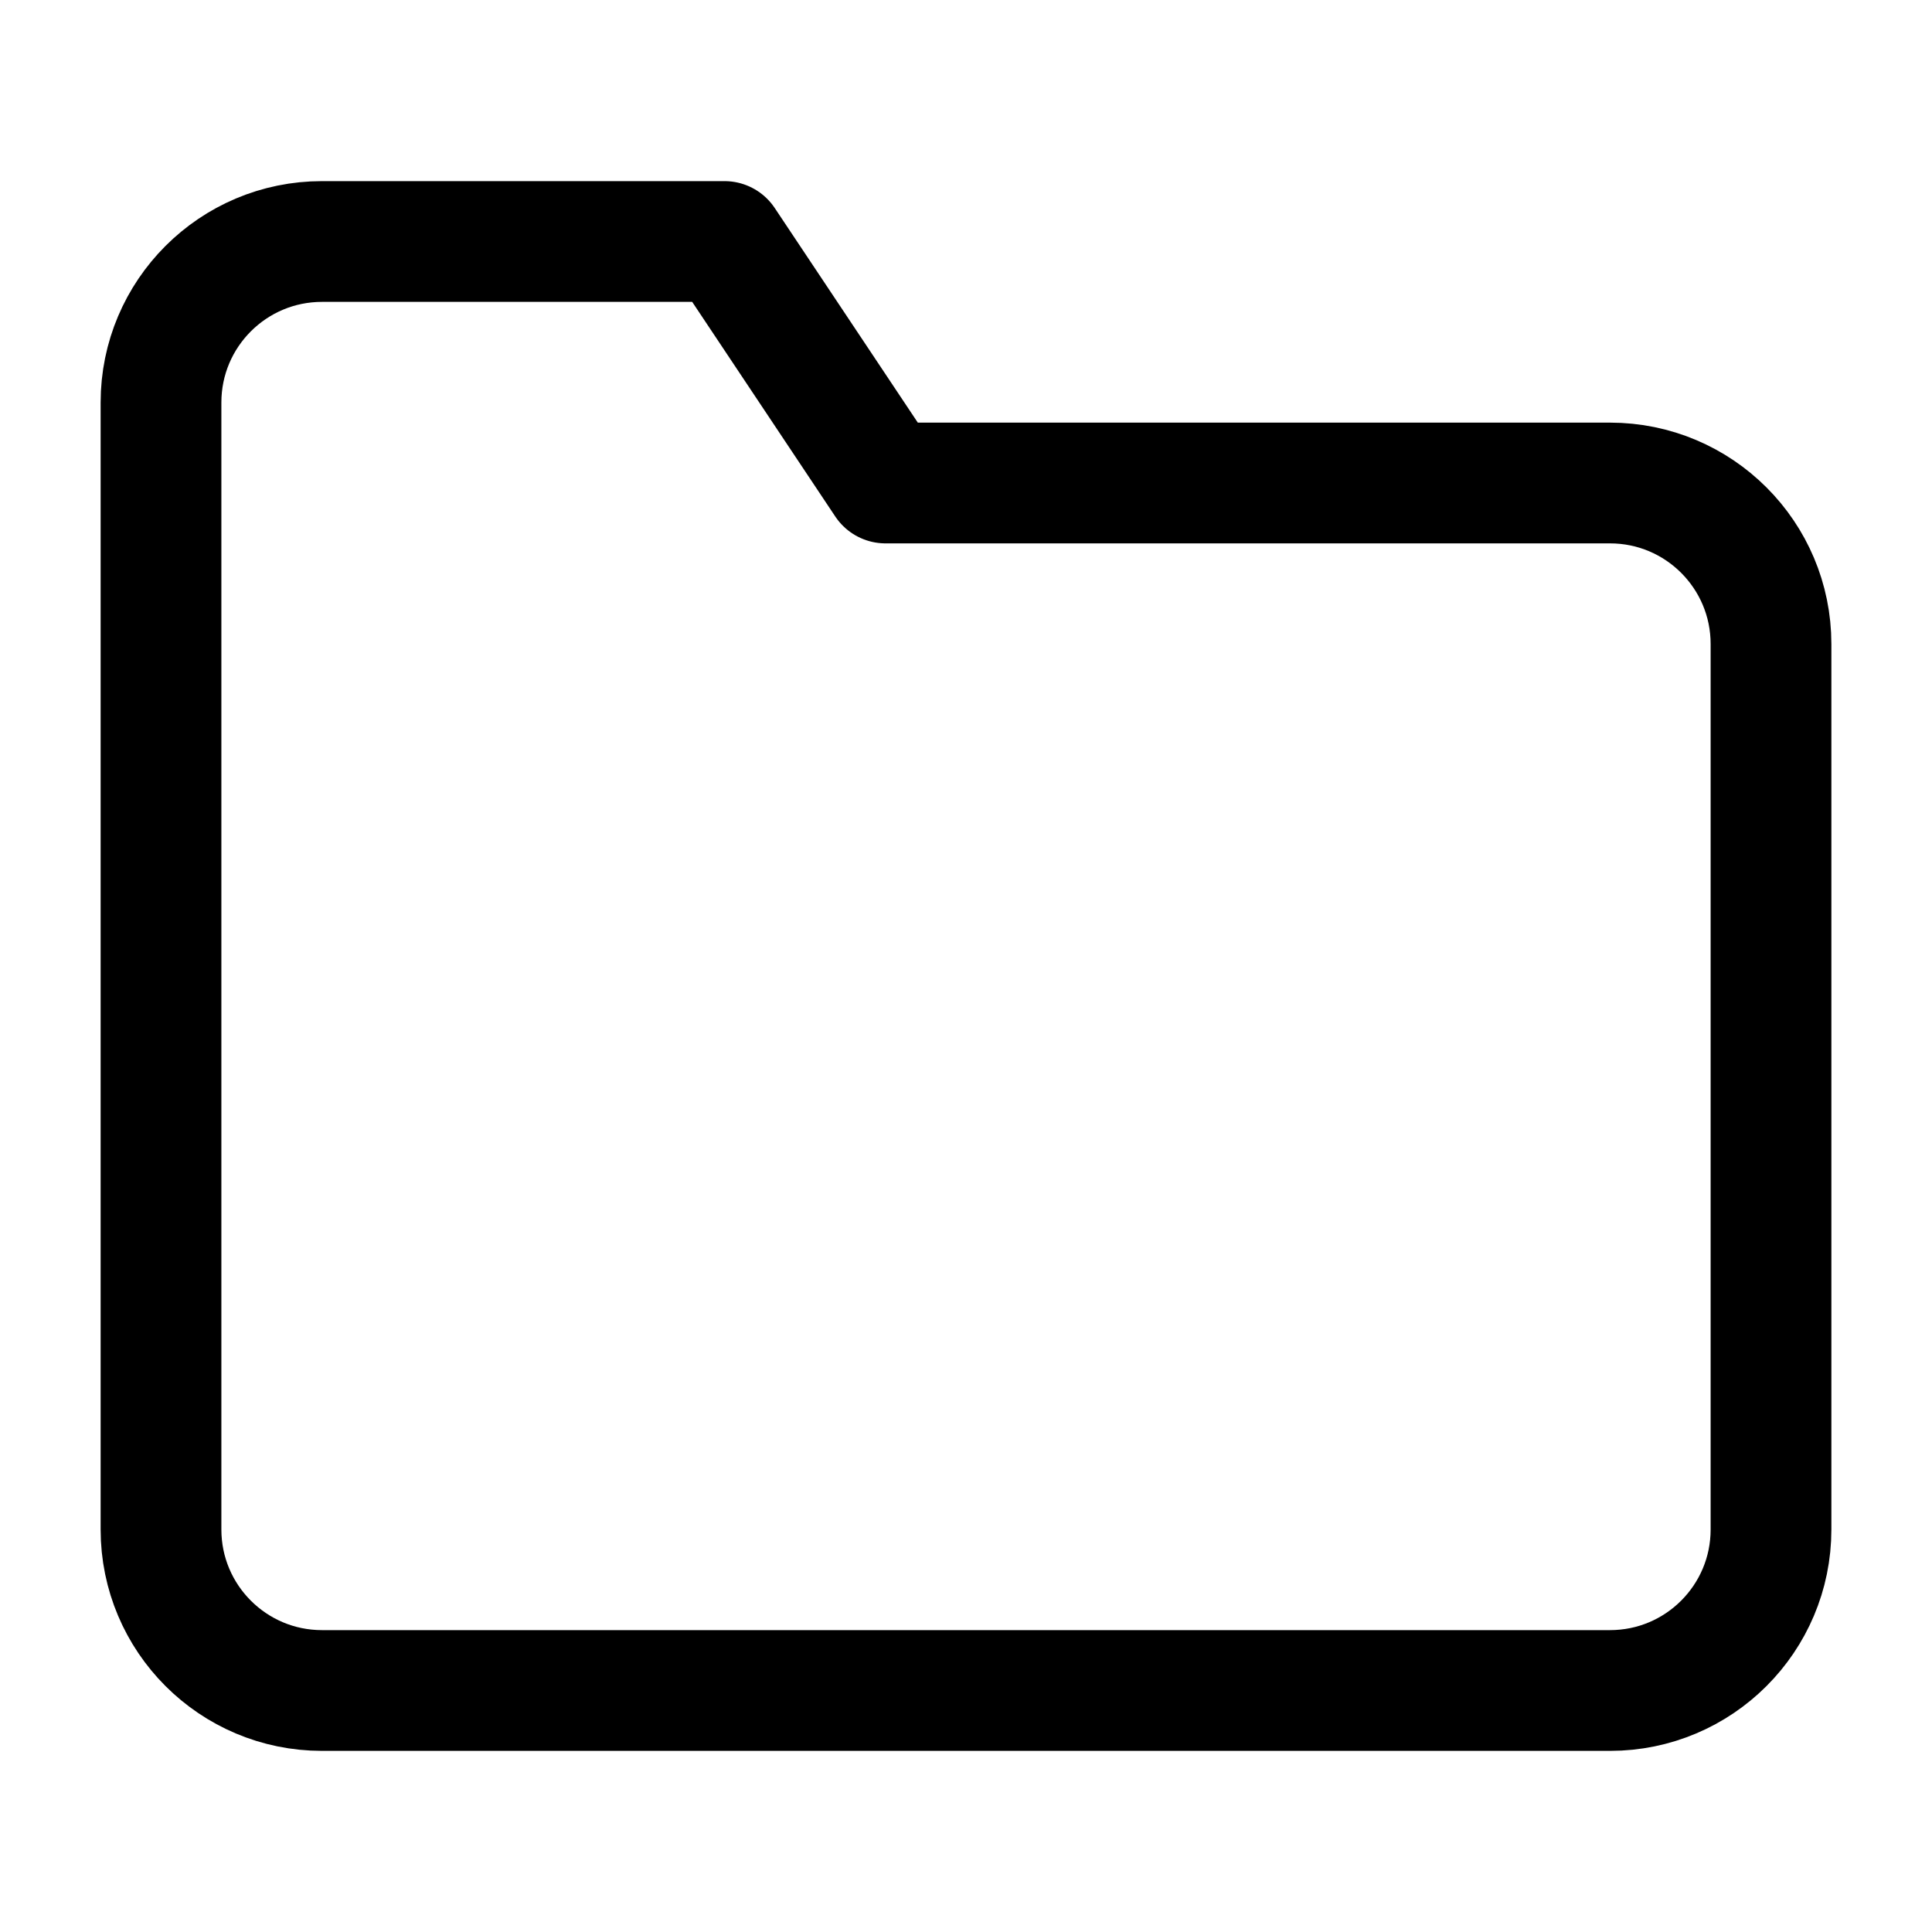
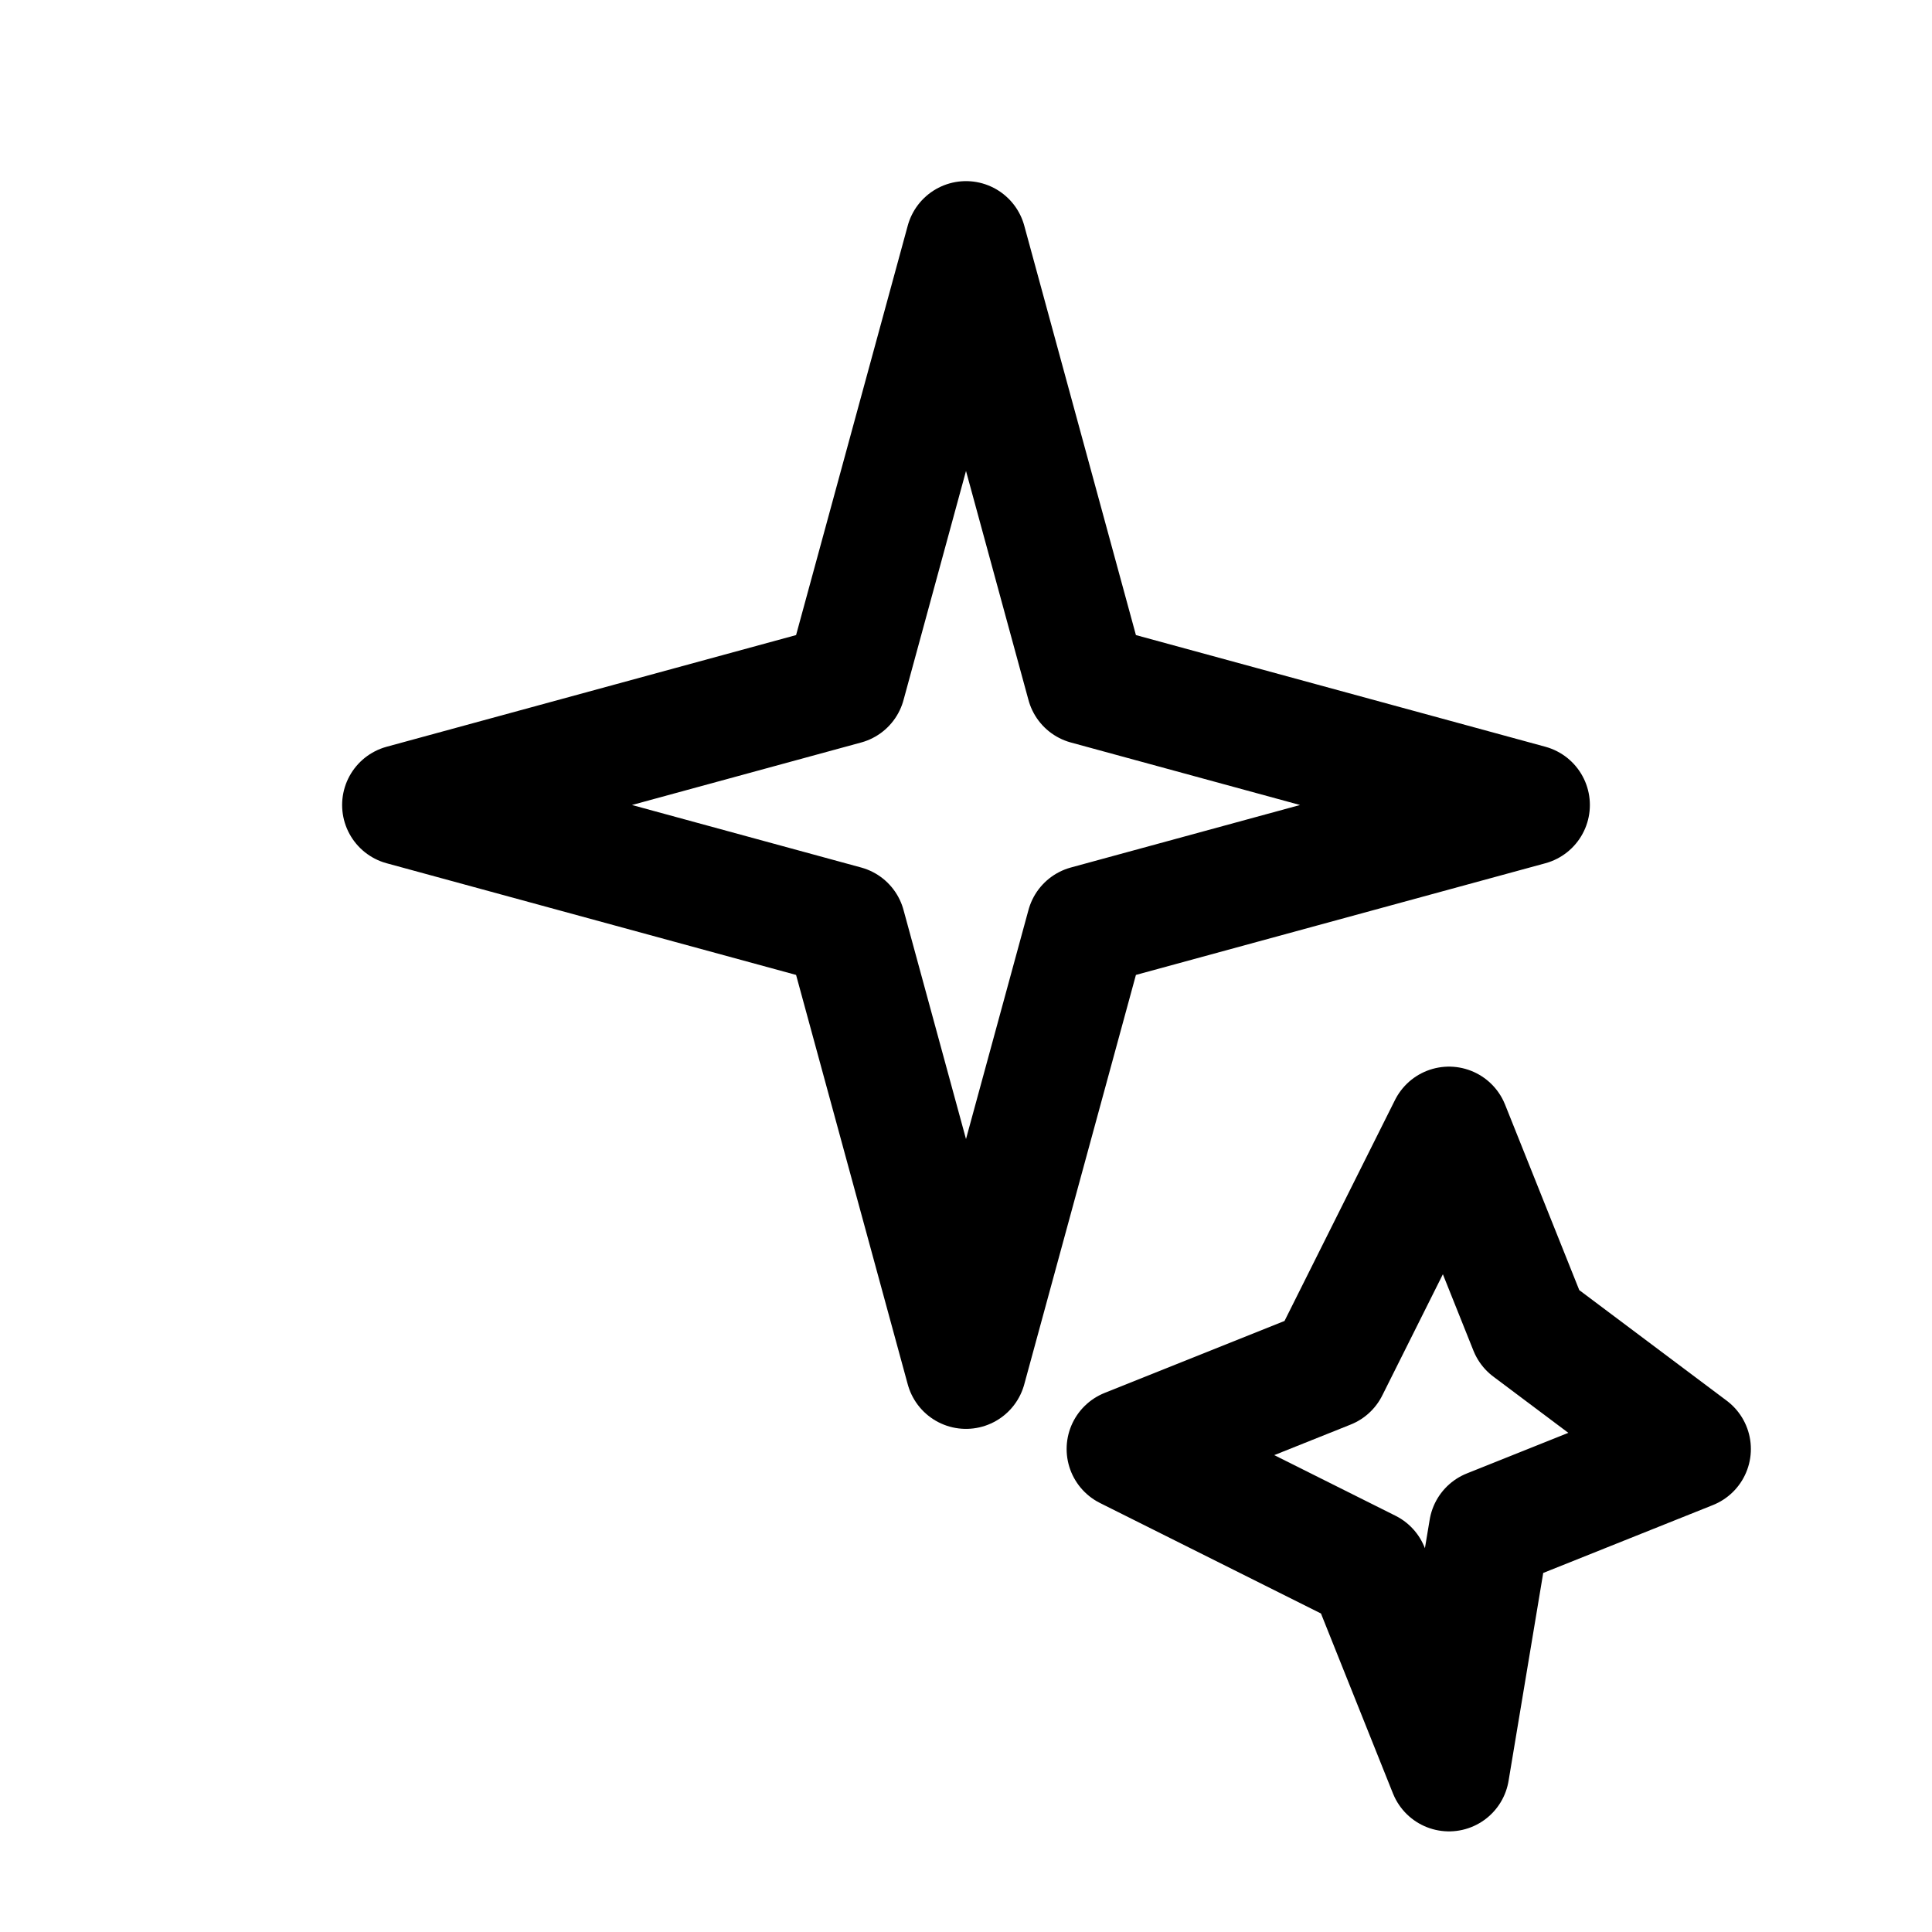
<svg xmlns="http://www.w3.org/2000/svg" fill="none" viewBox="0 0 24 24" stroke="currentColor" stroke-width="1.5" stroke-linecap="round" stroke-linejoin="round">
-   <path d="M22 19a2 2 0 0 1-2 2H4a2 2 0 0 1-2-2V5a2 2 0 0 1 2-2h5l2 3h9a2 2 0 0 1 2 2z" />
+   <path d="M12 3l1.5 5.5L19 10l-5.5 1.5L12 17l-1.5-5.5L5 10l5.5-1.5z" />
+   <path d="M18 14l1 2.5L21 18l-2.5 1L18 22l-1-2.5L14 18l2.5-1z" />
</svg>
